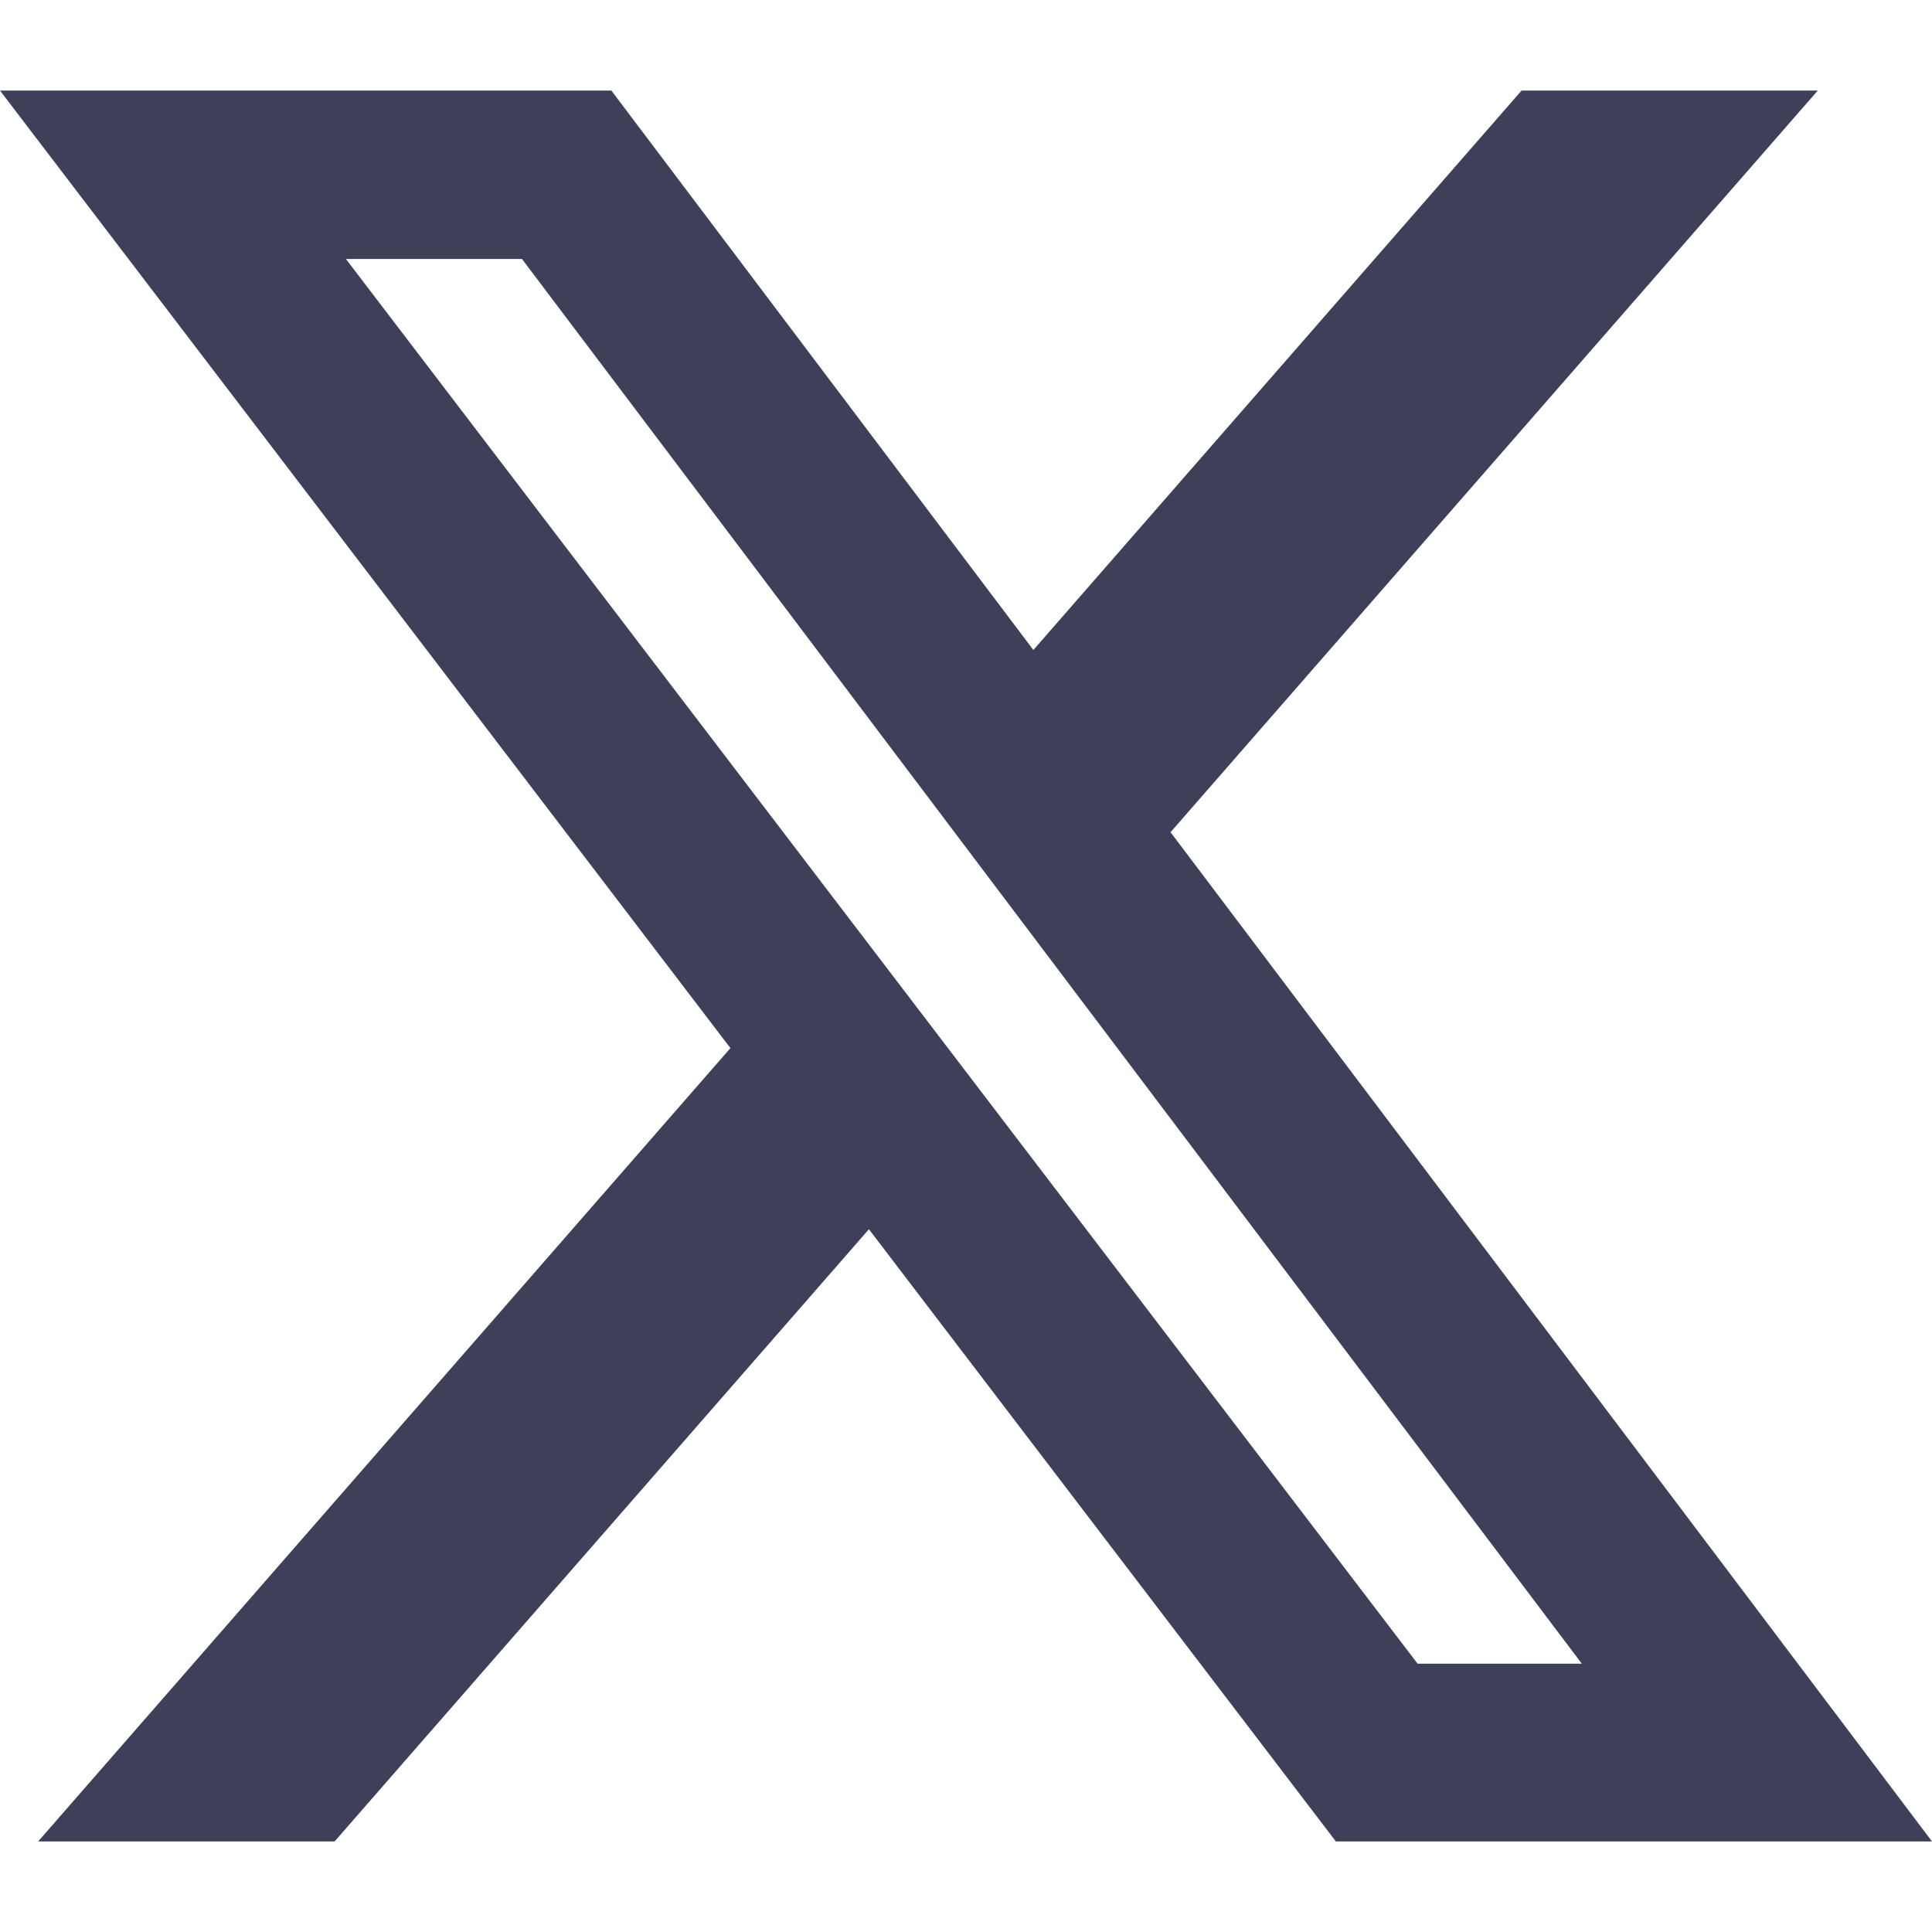
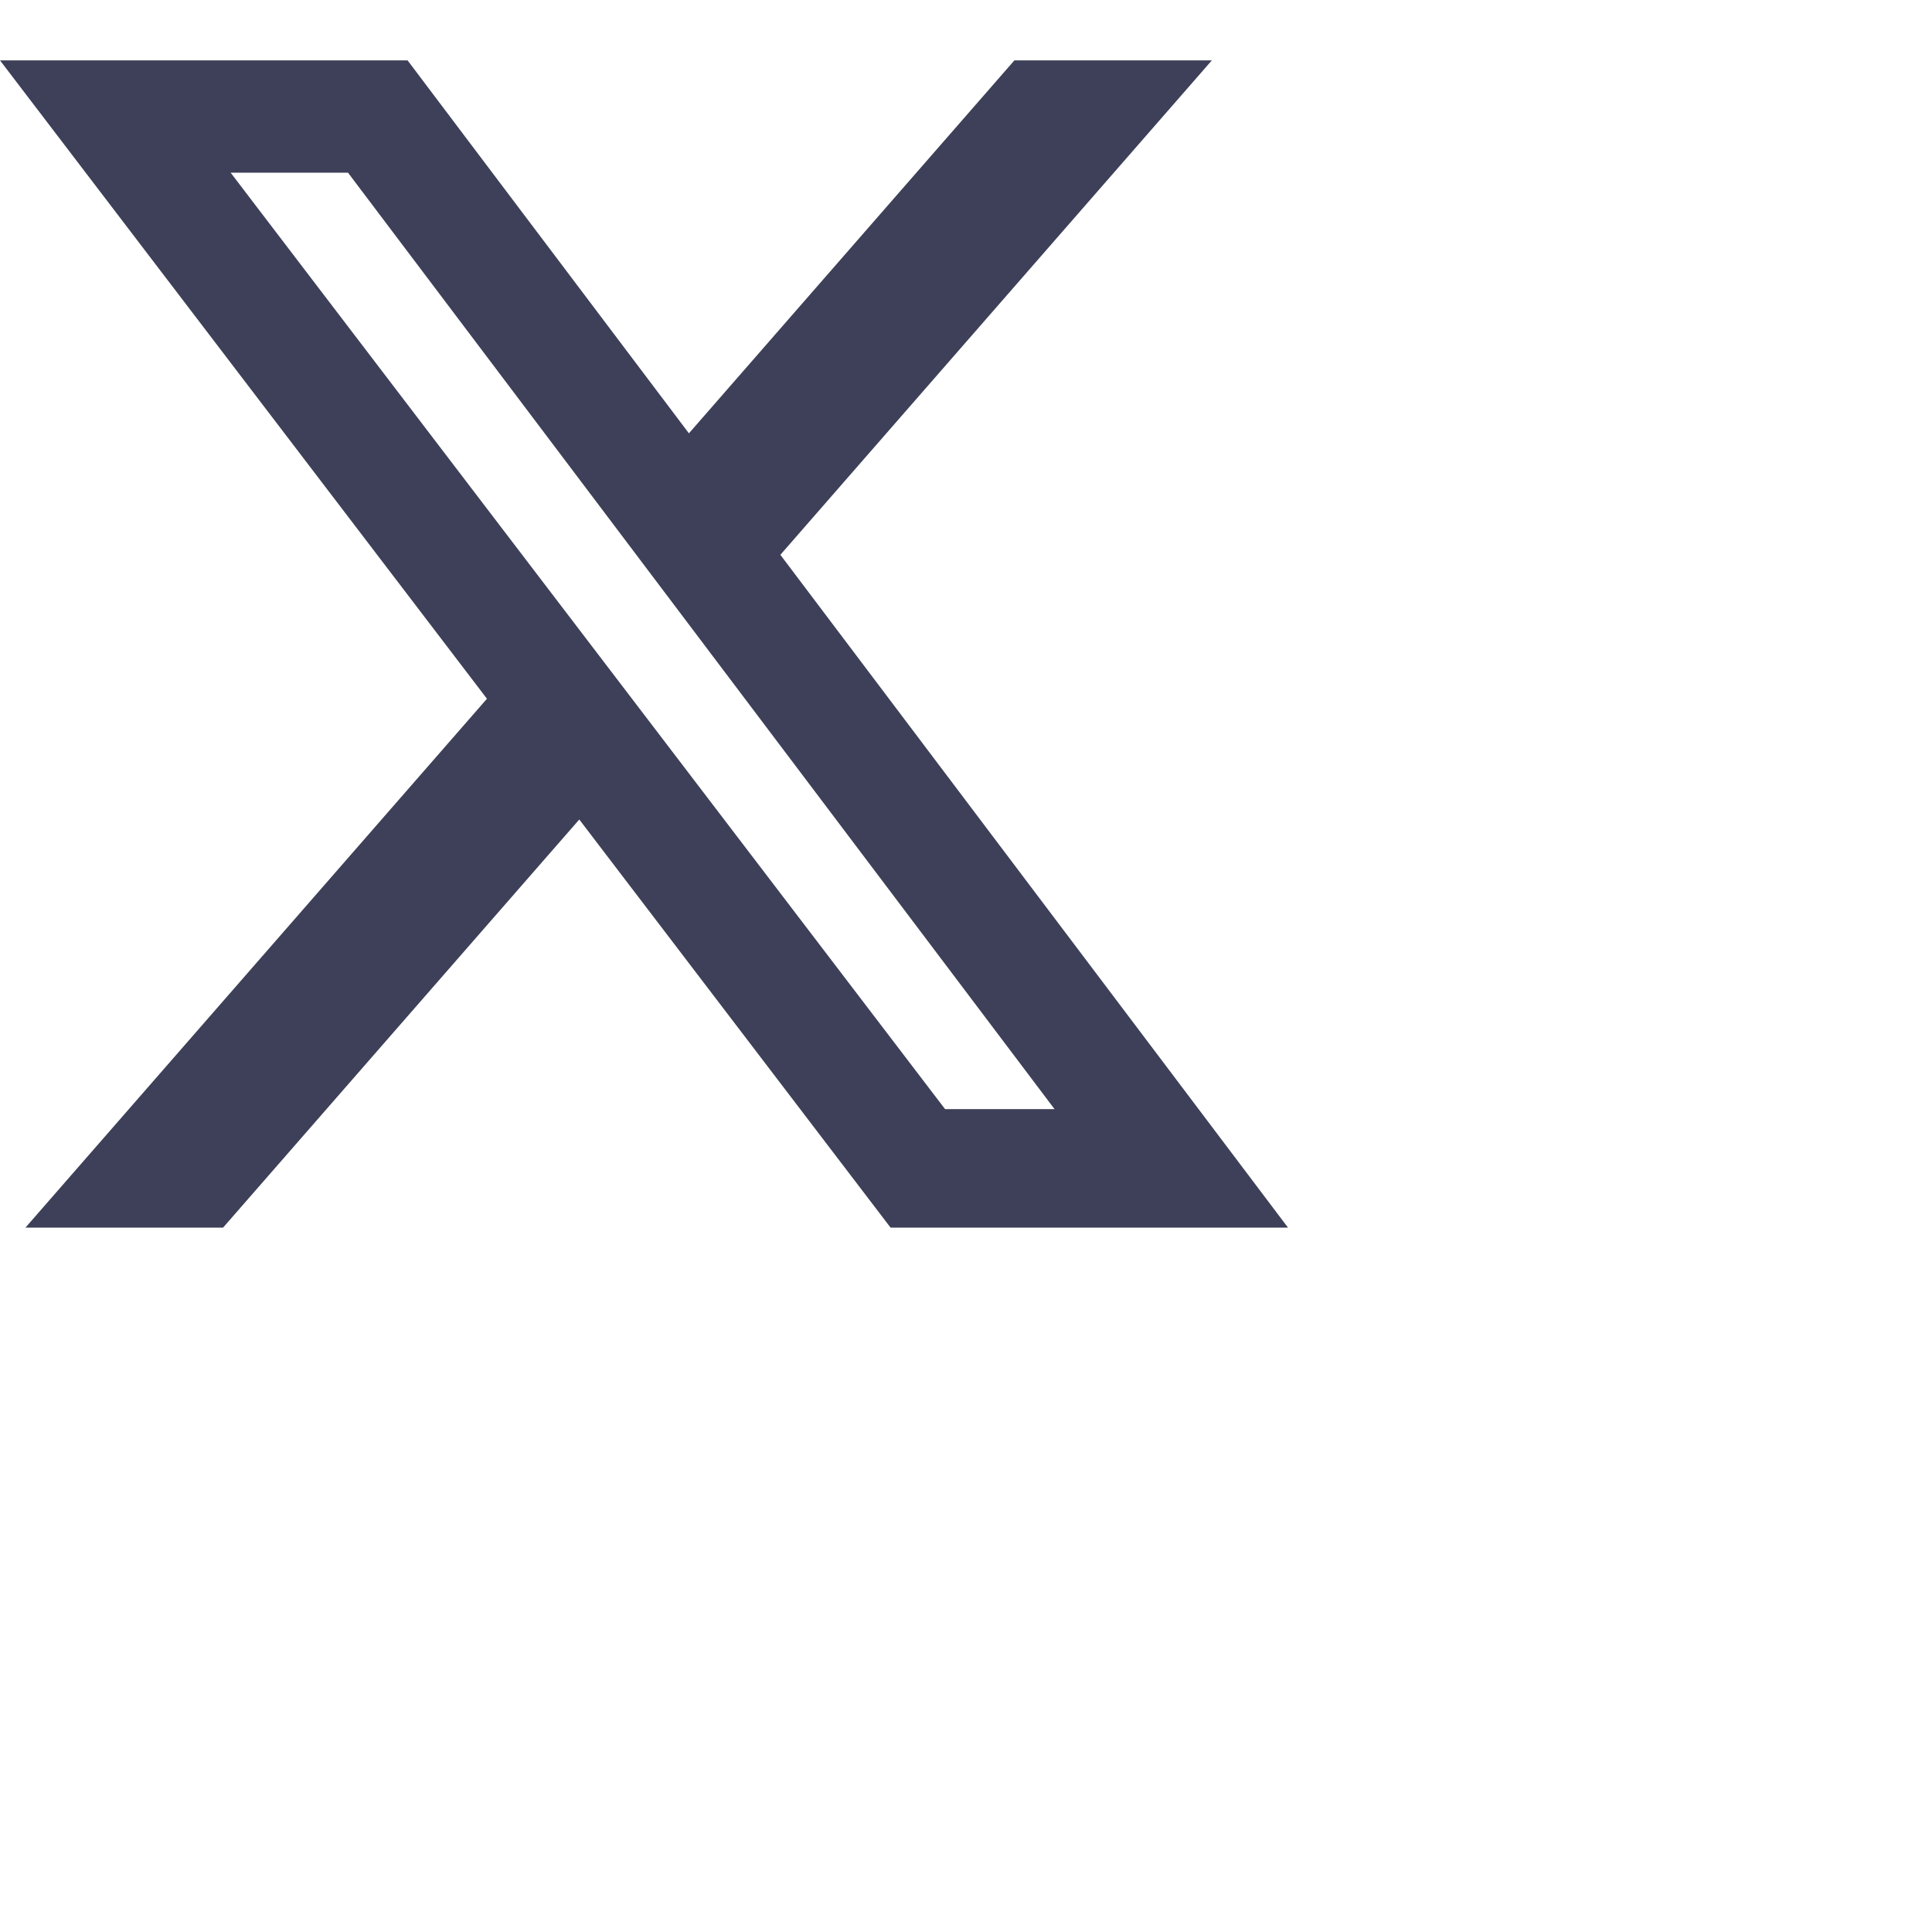
- <svg xmlns="http://www.w3.org/2000/svg" width="16" height="16" fill="#3D4058" class="bi bi-twitter-x" viewBox="0 0 16 16">
+ <svg xmlns="http://www.w3.org/2000/svg" width="24" height="24" fill="#3D4058" class="bi bi-twitter-x" viewBox="0 0 24 24">
  <path d="M12.6.75h2.454l-5.36 6.142L16 15.25h-4.937l-3.867-5.07-4.425 5.07H.316l5.733-6.57L0 .75h5.063l3.495 4.633L12.601.75Zm-.86 13.028h1.36L4.323 2.145H2.865z" />
</svg>
